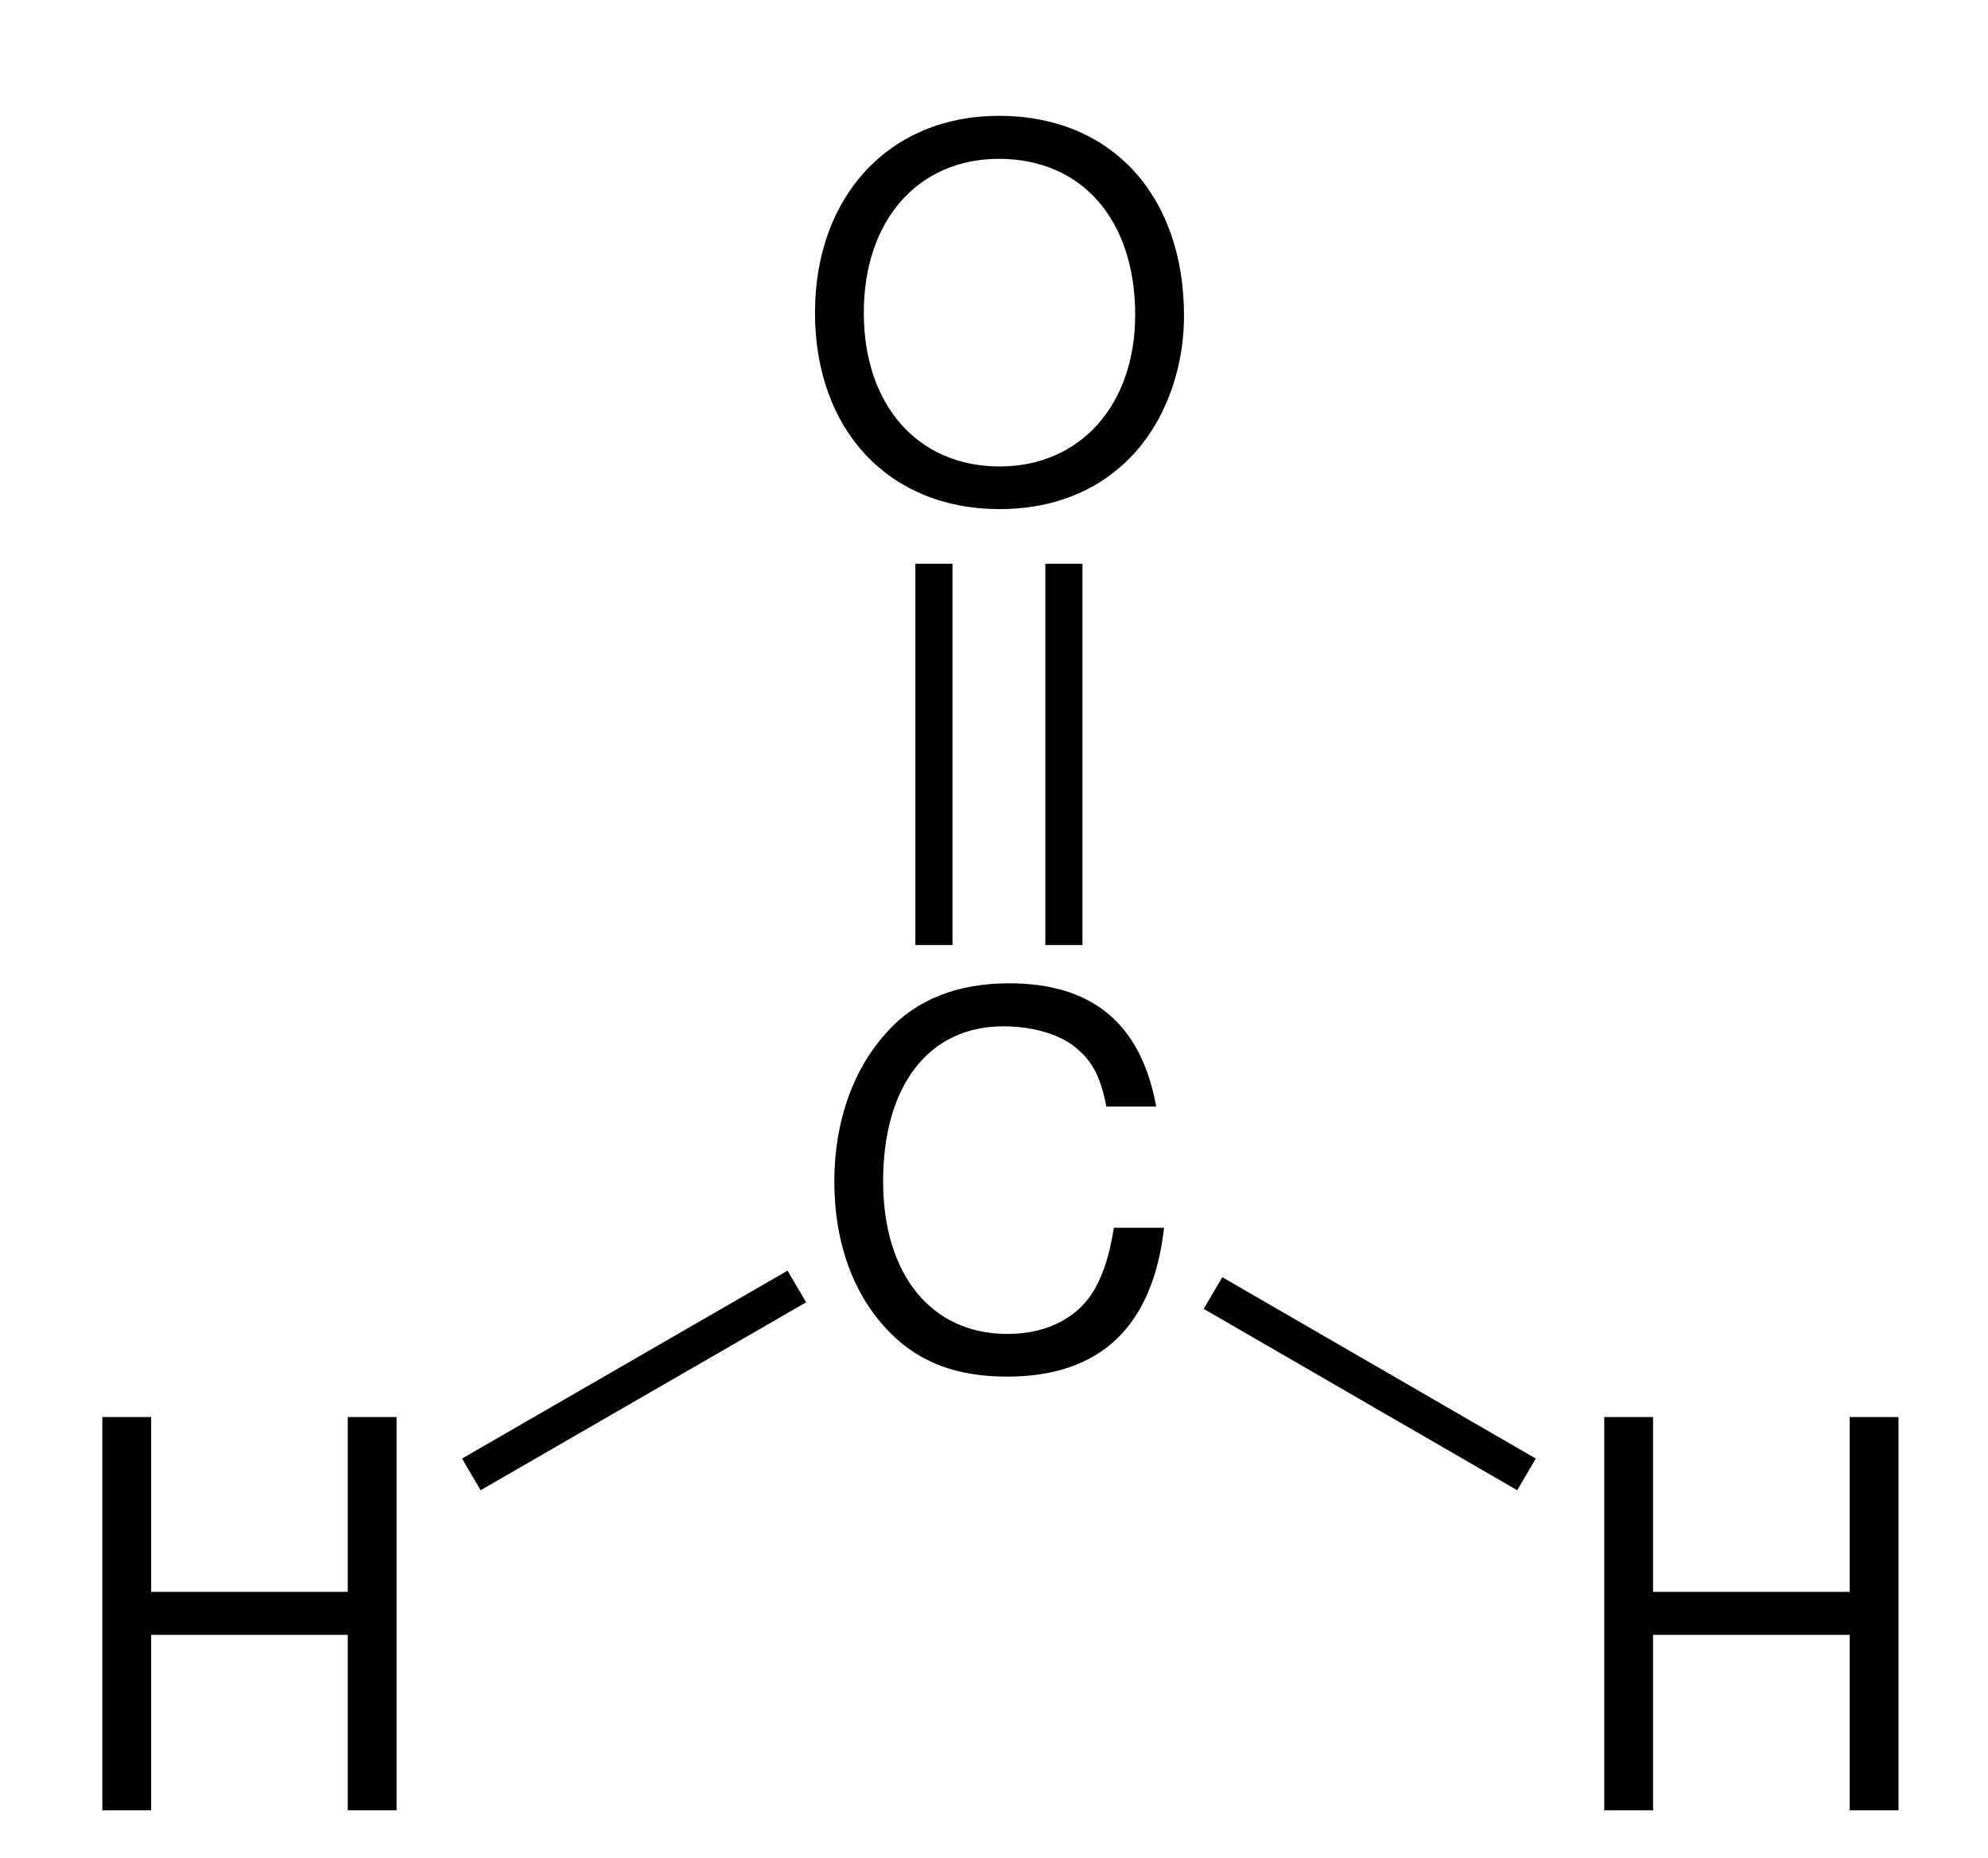
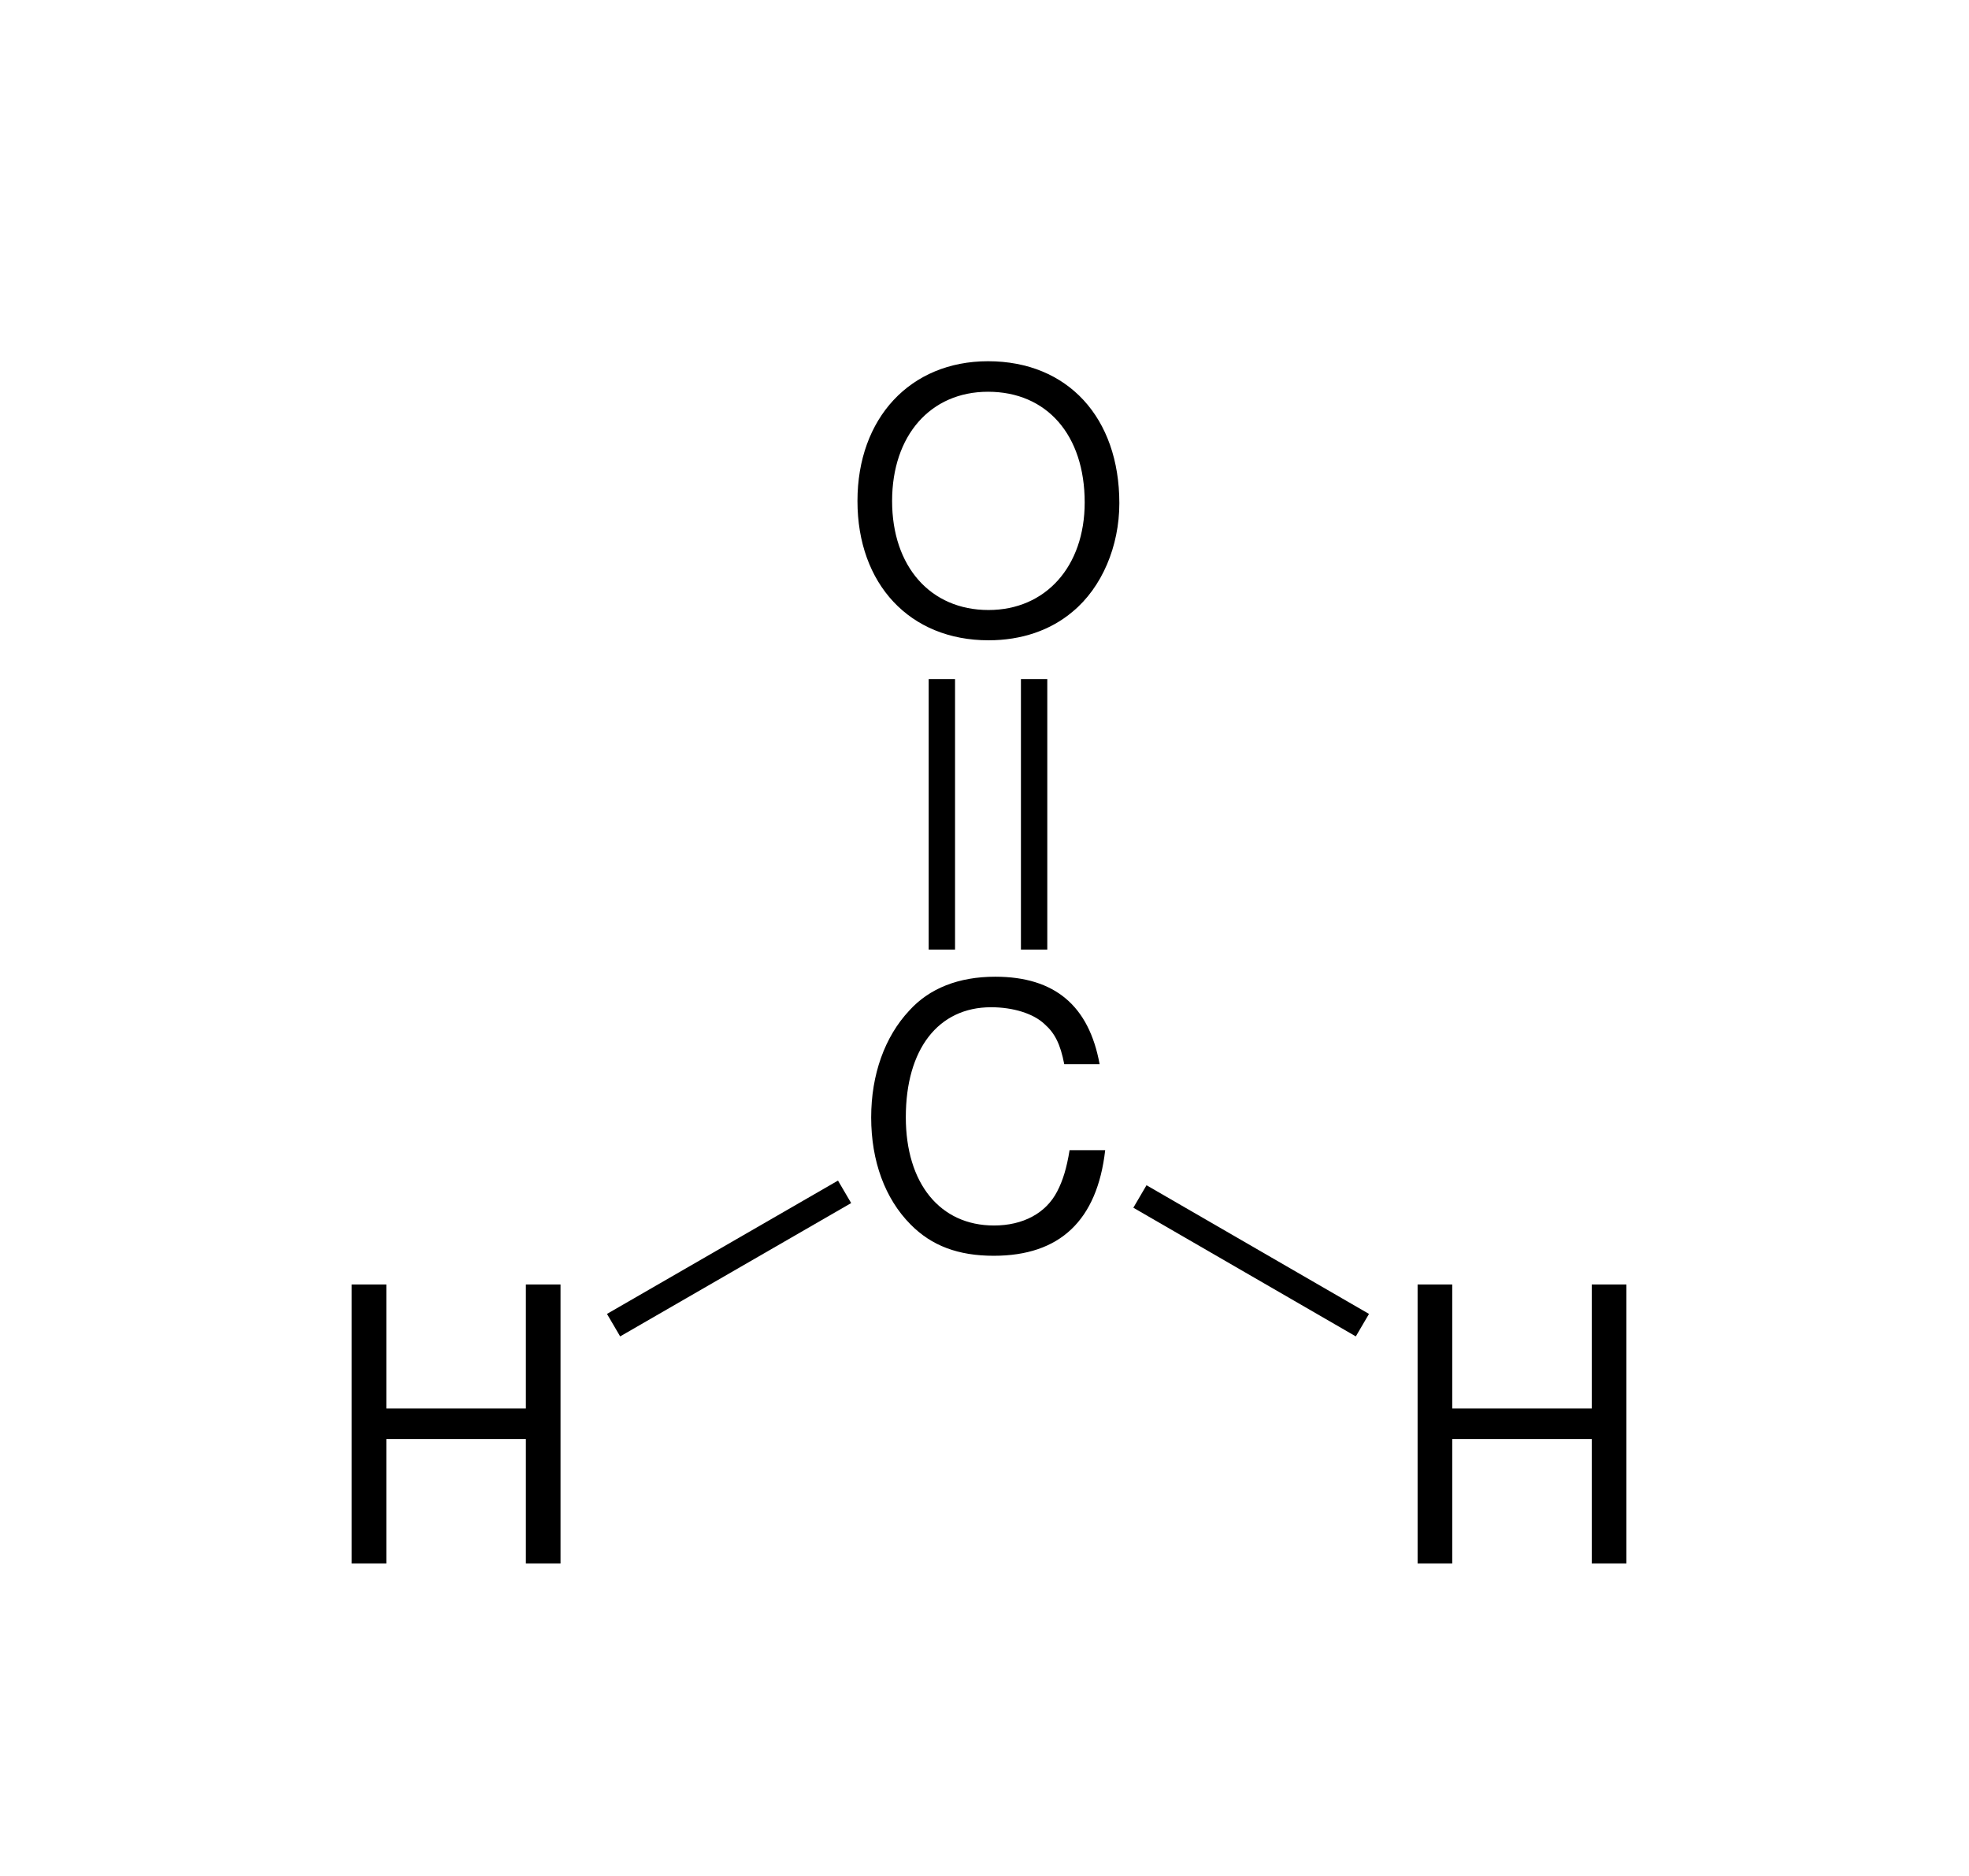
- <svg xmlns="http://www.w3.org/2000/svg" viewBox="0 0 91 85" width="91pt" height="85pt" version="1.1">
+ <svg xmlns="http://www.w3.org/2000/svg" viewBox="-18 -18 127 121" version="1.1">
  <defs>
    <clipPath id="Clip0">
      <path d="M0 0 L82.219 0 L82.219 77.55 L0 77.55 L0 0 Z" />
    </clipPath>
  </defs>
  <g id="Hintergrund">
    <g clip-rule="evenodd" style="fill:none; stroke:none" clip-path="url(#Clip0)" transform="translate(4.68438, 5.3) scale(1, 1)" id="Gruppe2">
      <g style="fill:none; stroke:none" transform="translate(0, 39.7) scale(1, 1)" id="Gruppe1">
        <path style="fill:#000000; fill-rule:nonzero;stroke:none;" d="M11.234 9.969 L11.234 18 L13.469 18 L13.469 0 L11.234 0 L11.234 8 L2.234 8 L2.234 0 L0 0 L0 18 L2.234 18 L2.234 9.969 L11.234 9.969 Z" transform="translate(0, 19.85)" />
        <path style="fill:#000000; fill-rule:nonzero;stroke:none;" d="M14.734 5.641 C14.047 1.875 11.844 0 8 0 C5.641 0 3.75 0.75 2.453 2.188 C0.875 3.875 0 6.312 0 9.078 C0 11.891 0.891 14.312 2.531 15.969 C3.891 17.359 5.625 18 7.906 18 C12.172 18 14.578 15.719 15.094 11.188 L12.797 11.188 C12.609 12.359 12.359 13.156 12 13.844 C11.281 15.25 9.797 16.047 7.922 16.047 C4.438 16.047 2.234 13.328 2.234 9.062 C2.234 4.672 4.328 1.969 7.734 1.969 C9.156 1.969 10.469 2.375 11.188 3.062 C11.844 3.641 12.203 4.344 12.453 5.641 L14.734 5.641 Z" transform="translate(33.5063, 0)" />
      </g>
      <path style="fill:#000000; fill-rule:nonzero;stroke:none;" d="M14.9 0 L15.75 1.45 L0.85 10.05 L0 8.6 L14.9 0 Z" transform="translate(16.4656, 52.85)" />
      <path style="fill:#000000; fill-rule:nonzero;stroke:none;" d="M11.234 9.969 L11.234 18 L13.469 18 L13.469 0 L11.234 0 L11.234 8 L2.234 8 L2.234 0 L0 0 L0 18 L2.234 18 L2.234 9.969 L11.234 9.969 Z" transform="translate(68.75, 59.55)" />
      <path style="fill:#000000; fill-rule:nonzero;stroke:none;" d="M15.2 8.3 L14.35 9.75 L0 1.45 L0.85 0 L15.2 8.3 Z" transform="translate(50.4156, 53.15)" />
      <path style="fill:#000000; fill-rule:nonzero;stroke:none;" d="M8.422 0 C3.406 0 0 3.672 0 9.016 C0 14.375 3.375 18 8.453 18 C10.578 18 12.453 17.359 13.875 16.156 C15.766 14.594 16.891 11.938 16.891 9.156 C16.891 3.641 13.562 0 8.422 0 Z M8.422 1.969 C12.219 1.969 14.656 4.766 14.656 9.109 C14.656 13.234 12.141 16.047 8.453 16.047 C4.703 16.047 2.234 13.234 2.234 9.016 C2.234 4.797 4.703 1.969 8.422 1.969 Z" transform="translate(32.6219, 0)" />
      <path style="fill:#000000; fill-rule:nonzero;stroke:none;" d="M0 17.45 L1.7 17.45 L1.7 0 L0 0 L0 17.45 Z" transform="translate(37.2156, 20.5)" />
      <path style="fill:#000000; fill-rule:nonzero;stroke:none;" d="M0 17.45 L1.7 17.45 L1.7 0 L0 0 L0 17.45 Z" transform="translate(43.1656, 20.5)" />
    </g>
  </g>
</svg>
